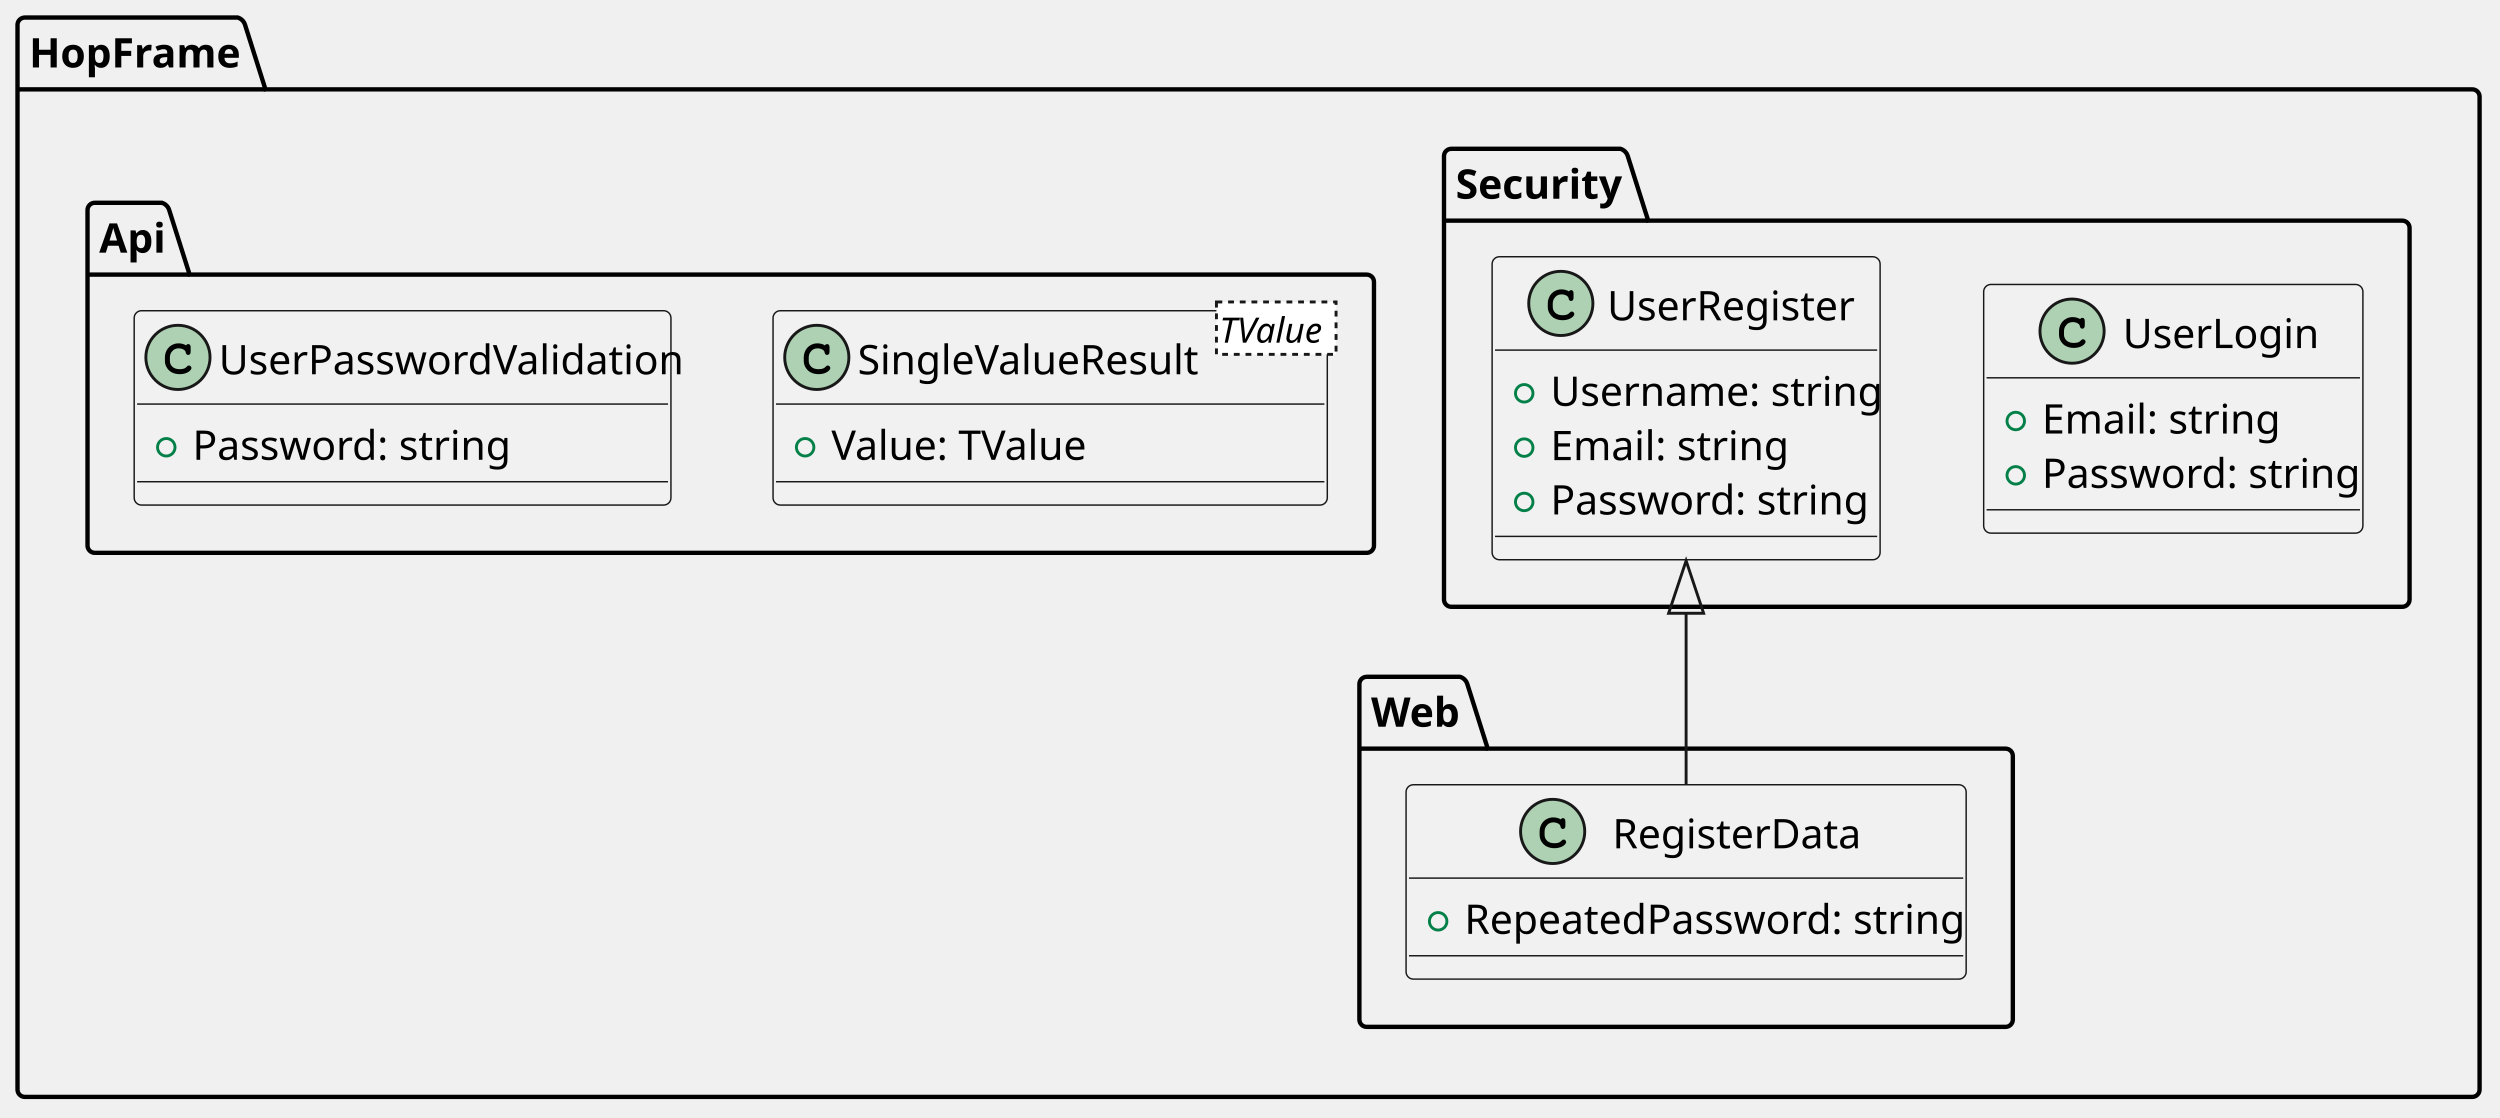
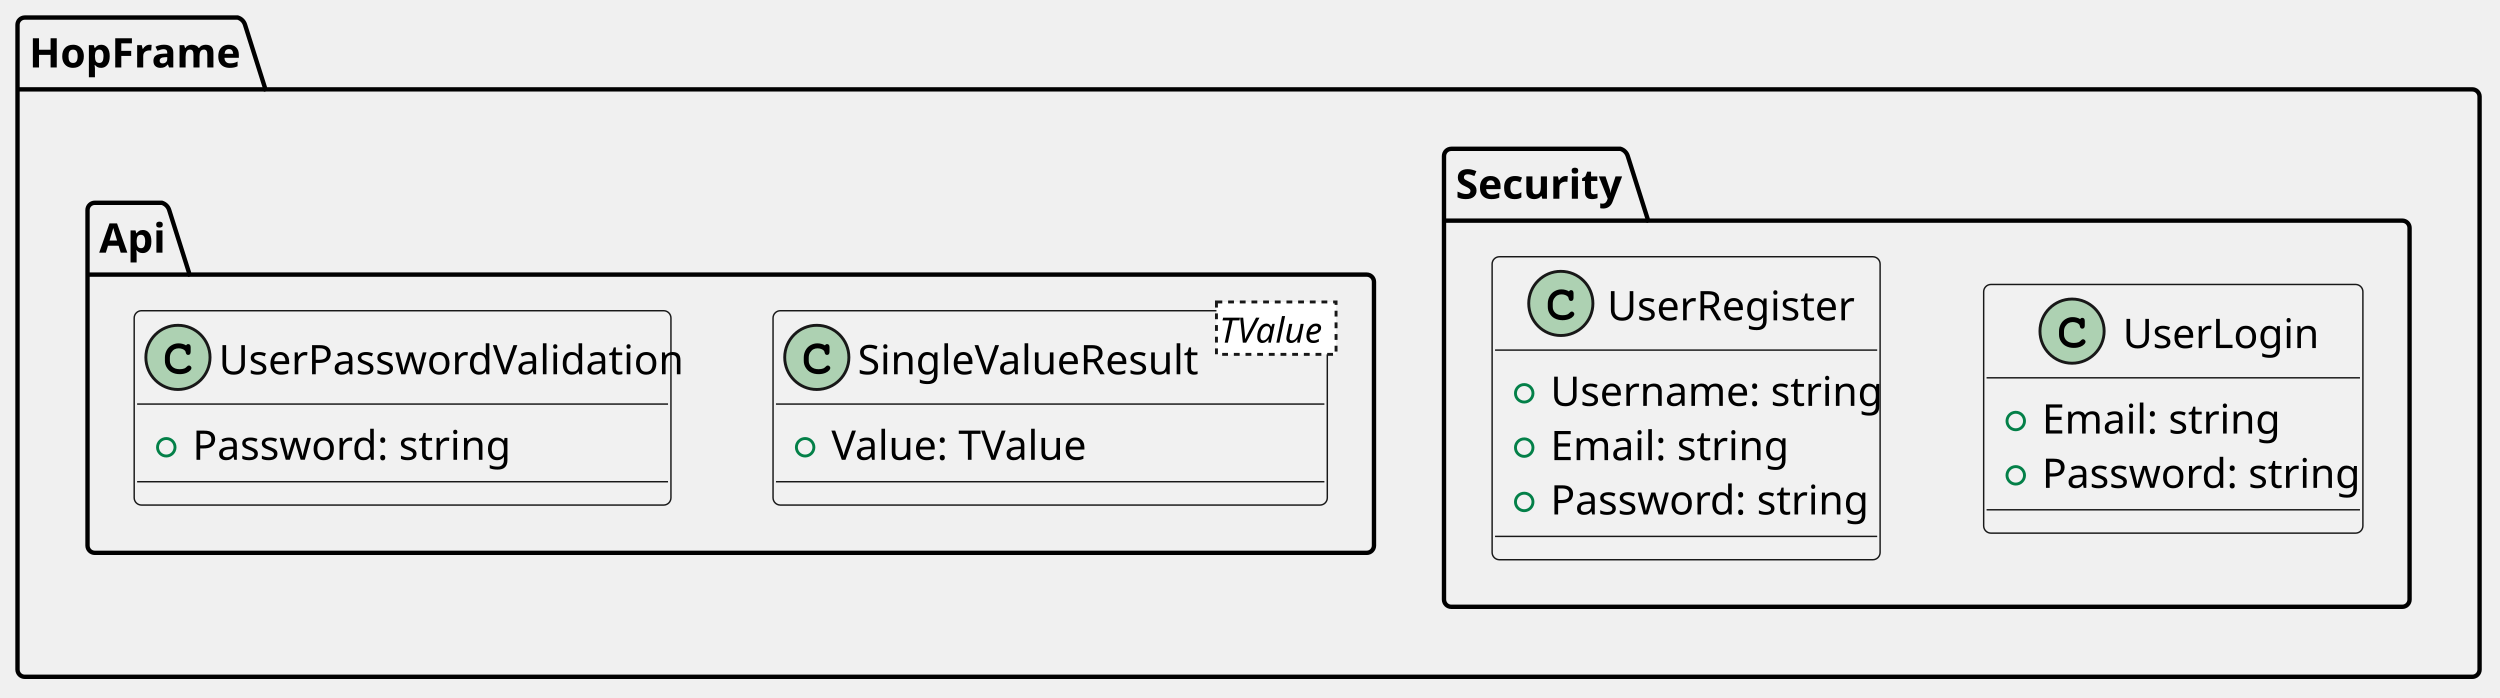
- <svg xmlns="http://www.w3.org/2000/svg" contentStyleType="text/css" height="383px" preserveAspectRatio="none" style="width:857px;height:383px;background:#FFFFFF;" version="1.1" viewBox="0 0 857 383" width="857px" zoomAndPan="magnify">
+ <svg xmlns="http://www.w3.org/2000/svg" contentStyleType="text/css" height="239px" preserveAspectRatio="none" style="width:857px;height:239px;background:#FFFFFF;" version="1.1" viewBox="0 0 857 239" width="857px" zoomAndPan="magnify">
  <defs />
  <g>
    <g id="cluster_HopFrame">
-       <path d="M8.5,6.014 L81.5,6.014 A3.75,3.75 0 0 1 84,8.514 L91,30.635 L847.5,30.635 A2.5,2.5 0 0 1 850,33.135 L850,373.514 A2.5,2.5 0 0 1 847.5,376.014 L8.5,376.014 A2.5,2.5 0 0 1 6,373.514 L6,8.514 A2.5,2.5 0 0 1 8.5,6.014 " fill="none" style="stroke:#000000;stroke-width:1.5;" />
+       <path d="M8.5,6.014 L81.5,6.014 A3.75,3.75 0 0 1 84,8.514 L91,30.635 L847.5,30.635 A2.5,2.5 0 0 1 850,33.135 L850,229.514 A2.5,2.5 0 0 1 847.5,232.014 L8.5,232.014 A2.5,2.5 0 0 1 6,229.514 L6,8.514 A2.5,2.5 0 0 1 8.5,6.014 " fill="none" style="stroke:#000000;stroke-width:1.5;" />
      <line style="stroke:#000000;stroke-width:1.5;" x1="6" x2="91" y1="30.635" y2="30.635" />
      <text fill="#000000" font-family="sans-serif" font-size="14" font-weight="bold" lengthAdjust="spacing" textLength="72" x="10" y="23.121">HopFrame</text>
    </g>
    <g id="cluster_Security">
      <path d="M497.5,51.014 L555.5,51.014 A3.75,3.75 0 0 1 558,53.514 L565,75.635 L823.5,75.635 A2.5,2.5 0 0 1 826,78.135 L826,205.514 A2.5,2.5 0 0 1 823.5,208.014 L497.5,208.014 A2.5,2.5 0 0 1 495,205.514 L495,53.514 A2.5,2.5 0 0 1 497.5,51.014 " fill="none" style="stroke:#000000;stroke-width:1.5;" />
      <line style="stroke:#000000;stroke-width:1.5;" x1="495" x2="565" y1="75.635" y2="75.635" />
      <text fill="#000000" font-family="sans-serif" font-size="14" font-weight="bold" lengthAdjust="spacing" textLength="57" x="499" y="68.121">Security</text>
-     </g>
-     <g id="cluster_Web">
-       <path d="M468.5,232.014 L500.5,232.014 A3.75,3.75 0 0 1 503,234.514 L510,256.635 L687.5,256.635 A2.5,2.5 0 0 1 690,259.135 L690,349.514 A2.5,2.5 0 0 1 687.5,352.014 L468.5,352.014 A2.5,2.5 0 0 1 466,349.514 L466,234.514 A2.5,2.5 0 0 1 468.5,232.014 " fill="none" style="stroke:#000000;stroke-width:1.5;" />
-       <line style="stroke:#000000;stroke-width:1.5;" x1="466" x2="510" y1="256.635" y2="256.635" />
-       <text fill="#000000" font-family="sans-serif" font-size="14" font-weight="bold" lengthAdjust="spacing" textLength="31" x="470" y="249.121">Web</text>
    </g>
    <g id="cluster_Api">
      <path d="M32.5,69.514 L55.5,69.514 A3.75,3.75 0 0 1 58,72.014 L65,94.135 L468.5,94.135 A2.5,2.5 0 0 1 471,96.635 L471,187.014 A2.5,2.5 0 0 1 468.5,189.514 L32.5,189.514 A2.5,2.5 0 0 1 30,187.014 L30,72.014 A2.5,2.5 0 0 1 32.5,69.514 " fill="none" style="stroke:#000000;stroke-width:1.5;" />
      <line style="stroke:#000000;stroke-width:1.5;" x1="30" x2="65" y1="94.135" y2="94.135" />
      <text fill="#000000" font-family="sans-serif" font-size="14" font-weight="bold" lengthAdjust="spacing" textLength="22" x="34" y="86.621">Api</text>
    </g>
    <g id="elem_UserLogin">
      <rect codeLine="3" fill="#F1F1F1" height="85.242" id="UserLogin" rx="2.5" ry="2.5" style="stroke:#181818;stroke-width:0.5;" width="130" x="680" y="97.514" />
      <ellipse cx="710.3" cy="113.514" fill="#ADD1B2" rx="11" ry="11" style="stroke:#181818;stroke-width:1.0;" />
      <path d="M713.066,109.389 Q713.222,109.17 713.409,109.061 Q713.597,108.951 713.816,108.951 Q714.191,108.951 714.425,109.217 Q714.659,109.467 714.659,110.076 L714.659,111.529 Q714.659,112.139 714.425,112.404 Q714.191,112.67 713.816,112.67 Q713.472,112.67 713.269,112.467 Q713.066,112.279 712.956,111.764 Q712.909,111.404 712.722,111.217 Q712.394,110.842 711.784,110.623 Q711.175,110.404 710.55,110.404 Q709.784,110.404 709.144,110.732 Q708.519,111.061 708.019,111.811 Q707.534,112.561 707.534,113.592 L707.534,114.686 Q707.534,115.92 708.425,116.748 Q709.316,117.561 710.909,117.561 Q711.847,117.561 712.503,117.311 Q712.894,117.154 713.316,116.717 Q713.581,116.451 713.722,116.373 Q713.878,116.295 714.081,116.295 Q714.409,116.295 714.659,116.561 Q714.925,116.811 714.925,117.154 Q714.925,117.498 714.581,117.904 Q714.081,118.482 713.284,118.811 Q712.206,119.264 710.909,119.264 Q709.394,119.264 708.191,118.639 Q707.206,118.139 706.519,117.076 Q705.831,115.998 705.831,114.717 L705.831,113.561 Q705.831,112.232 706.441,111.092 Q707.066,109.936 708.159,109.326 Q709.253,108.701 710.487,108.701 Q711.222,108.701 711.862,108.873 Q712.519,109.029 713.066,109.389 Z " fill="#000000" />
      <text fill="#000000" font-family="sans-serif" font-size="14" lengthAdjust="spacing" textLength="64" x="727.7" y="119.311">UserLogin</text>
      <line style="stroke:#181818;stroke-width:0.5;" x1="681" x2="809" y1="129.514" y2="129.514" />
      <ellipse cx="691" cy="144.324" fill="none" rx="3" ry="3" style="stroke:#038048;stroke-width:1.0;" />
      <text fill="#000000" font-family="sans-serif" font-size="14" lengthAdjust="spacing" textLength="77" x="700" y="148.621">Email: string</text>
      <ellipse cx="691" cy="162.945" fill="none" rx="3" ry="3" style="stroke:#038048;stroke-width:1.0;" />
      <text fill="#000000" font-family="sans-serif" font-size="14" lengthAdjust="spacing" textLength="104" x="700" y="167.242">Password: string</text>
      <line style="stroke:#181818;stroke-width:0.5;" x1="681" x2="809" y1="174.756" y2="174.756" />
    </g>
    <g id="elem_UserRegister">
      <rect codeLine="8" fill="#F1F1F1" height="103.863" id="UserRegister" rx="2.5" ry="2.5" style="stroke:#181818;stroke-width:0.5;" width="133" x="511.5" y="88.014" />
      <ellipse cx="535.05" cy="104.014" fill="#ADD1B2" rx="11" ry="11" style="stroke:#181818;stroke-width:1.0;" />
      <path d="M537.816,99.889 Q537.972,99.67 538.159,99.561 Q538.347,99.451 538.566,99.451 Q538.941,99.451 539.175,99.717 Q539.409,99.967 539.409,100.576 L539.409,102.029 Q539.409,102.639 539.175,102.904 Q538.941,103.17 538.566,103.17 Q538.222,103.17 538.019,102.967 Q537.816,102.779 537.706,102.264 Q537.659,101.904 537.472,101.717 Q537.144,101.342 536.534,101.123 Q535.925,100.904 535.3,100.904 Q534.534,100.904 533.894,101.232 Q533.269,101.561 532.769,102.311 Q532.284,103.061 532.284,104.092 L532.284,105.186 Q532.284,106.42 533.175,107.248 Q534.066,108.061 535.659,108.061 Q536.597,108.061 537.253,107.811 Q537.644,107.654 538.066,107.217 Q538.331,106.951 538.472,106.873 Q538.628,106.795 538.831,106.795 Q539.159,106.795 539.409,107.061 Q539.675,107.311 539.675,107.654 Q539.675,107.998 539.331,108.404 Q538.831,108.982 538.034,109.311 Q536.956,109.764 535.659,109.764 Q534.144,109.764 532.941,109.139 Q531.956,108.639 531.269,107.576 Q530.581,106.498 530.581,105.217 L530.581,104.061 Q530.581,102.732 531.191,101.592 Q531.816,100.436 532.909,99.826 Q534.003,99.201 535.237,99.201 Q535.972,99.201 536.612,99.373 Q537.269,99.529 537.816,99.889 Z " fill="#000000" />
      <text fill="#000000" font-family="sans-serif" font-size="14" lengthAdjust="spacing" textLength="82" x="550.95" y="109.811">UserRegister</text>
      <line style="stroke:#181818;stroke-width:0.5;" x1="512.5" x2="643.5" y1="120.014" y2="120.014" />
      <ellipse cx="522.5" cy="134.824" fill="none" rx="3" ry="3" style="stroke:#038048;stroke-width:1.0;" />
      <text fill="#000000" font-family="sans-serif" font-size="14" lengthAdjust="spacing" textLength="107" x="531.5" y="139.121">Username: string</text>
      <ellipse cx="522.5" cy="153.445" fill="none" rx="3" ry="3" style="stroke:#038048;stroke-width:1.0;" />
      <text fill="#000000" font-family="sans-serif" font-size="14" lengthAdjust="spacing" textLength="77" x="531.5" y="157.742">Email: string</text>
      <ellipse cx="522.5" cy="172.066" fill="none" rx="3" ry="3" style="stroke:#038048;stroke-width:1.0;" />
      <text fill="#000000" font-family="sans-serif" font-size="14" lengthAdjust="spacing" textLength="104" x="531.5" y="176.363">Password: string</text>
      <line style="stroke:#181818;stroke-width:0.5;" x1="512.5" x2="643.5" y1="183.877" y2="183.877" />
    </g>
-     <g id="elem_RegisterData">
-       <rect codeLine="16" fill="#F1F1F1" height="66.621" id="RegisterData" rx="2.5" ry="2.5" style="stroke:#181818;stroke-width:0.5;" width="192" x="482" y="269.014" />
-       <ellipse cx="532.25" cy="285.014" fill="#ADD1B2" rx="11" ry="11" style="stroke:#181818;stroke-width:1.0;" />
-       <path d="M535.016,280.889 Q535.172,280.67 535.359,280.56 Q535.547,280.451 535.766,280.451 Q536.141,280.451 536.375,280.717 Q536.609,280.967 536.609,281.576 L536.609,283.029 Q536.609,283.639 536.375,283.904 Q536.141,284.17 535.766,284.17 Q535.422,284.17 535.219,283.967 Q535.016,283.779 534.906,283.264 Q534.859,282.904 534.672,282.717 Q534.344,282.342 533.734,282.123 Q533.125,281.904 532.5,281.904 Q531.734,281.904 531.094,282.232 Q530.469,282.56 529.969,283.31 Q529.484,284.06 529.484,285.092 L529.484,286.185 Q529.484,287.42 530.375,288.248 Q531.266,289.06 532.859,289.06 Q533.797,289.06 534.453,288.81 Q534.844,288.654 535.266,288.217 Q535.531,287.951 535.672,287.873 Q535.828,287.795 536.031,287.795 Q536.359,287.795 536.609,288.06 Q536.875,288.31 536.875,288.654 Q536.875,288.998 536.531,289.404 Q536.031,289.982 535.234,290.31 Q534.156,290.764 532.859,290.764 Q531.344,290.764 530.141,290.139 Q529.156,289.639 528.469,288.576 Q527.781,287.498 527.781,286.217 L527.781,285.06 Q527.781,283.732 528.391,282.592 Q529.016,281.435 530.109,280.826 Q531.203,280.201 532.438,280.201 Q533.172,280.201 533.812,280.373 Q534.469,280.529 535.016,280.889 Z " fill="#000000" />
-       <text fill="#000000" font-family="sans-serif" font-size="14" lengthAdjust="spacing" textLength="83" x="552.75" y="290.81">RegisterData</text>
-       <line style="stroke:#181818;stroke-width:0.5;" x1="483" x2="673" y1="301.014" y2="301.014" />
-       <ellipse cx="493" cy="315.824" fill="none" rx="3" ry="3" style="stroke:#038048;stroke-width:1.0;" />
-       <text fill="#000000" font-family="sans-serif" font-size="14" lengthAdjust="spacing" textLength="166" x="502" y="320.121">RepeatedPassword: string</text>
-       <line style="stroke:#181818;stroke-width:0.5;" x1="483" x2="673" y1="327.635" y2="327.635" />
-     </g>
    <g id="elem_SingleValueResult">
-       <rect codeLine="22" fill="#F1F1F1" height="66.621" id="SingleValueResult" rx="2.5" ry="2.5" style="stroke:#181818;stroke-width:0.5;" width="190" x="265" y="106.514" />
+       <rect codeLine="16" fill="#F1F1F1" height="66.621" id="SingleValueResult" rx="2.5" ry="2.5" style="stroke:#181818;stroke-width:0.5;" width="190" x="265" y="106.514" />
      <ellipse cx="280" cy="122.514" fill="#ADD1B2" rx="11" ry="11" style="stroke:#181818;stroke-width:1.0;" />
      <path d="M282.766,118.389 Q282.922,118.17 283.109,118.061 Q283.297,117.951 283.516,117.951 Q283.891,117.951 284.125,118.217 Q284.359,118.467 284.359,119.076 L284.359,120.529 Q284.359,121.139 284.125,121.404 Q283.891,121.67 283.516,121.67 Q283.172,121.67 282.969,121.467 Q282.766,121.279 282.656,120.764 Q282.609,120.404 282.422,120.217 Q282.094,119.842 281.484,119.623 Q280.875,119.404 280.25,119.404 Q279.484,119.404 278.844,119.732 Q278.219,120.061 277.719,120.811 Q277.234,121.561 277.234,122.592 L277.234,123.686 Q277.234,124.92 278.125,125.748 Q279.016,126.561 280.609,126.561 Q281.547,126.561 282.203,126.311 Q282.594,126.154 283.016,125.717 Q283.281,125.451 283.422,125.373 Q283.578,125.295 283.781,125.295 Q284.109,125.295 284.359,125.561 Q284.625,125.811 284.625,126.154 Q284.625,126.498 284.281,126.904 Q283.781,127.482 282.984,127.811 Q281.906,128.264 280.609,128.264 Q279.094,128.264 277.891,127.639 Q276.906,127.139 276.219,126.076 Q275.531,124.998 275.531,123.717 L275.531,122.561 Q275.531,121.232 276.141,120.092 Q276.766,118.936 277.859,118.326 Q278.953,117.701 280.188,117.701 Q280.922,117.701 281.562,117.873 Q282.219,118.029 282.766,118.389 Z " fill="#000000" />
      <text fill="#000000" font-family="sans-serif" font-size="14" lengthAdjust="spacing" textLength="115" x="294" y="128.31">SingleValueResult</text>
      <rect fill="#FFFFFF" height="17.961" style="stroke:#181818;stroke-width:1.0;stroke-dasharray:2.0,2.0;" width="41" x="417" y="103.514" />
      <text fill="#000000" font-family="sans-serif" font-size="12" font-style="italic" lengthAdjust="spacing" textLength="39" x="418" y="117.463">TValue</text>
      <line style="stroke:#181818;stroke-width:0.5;" x1="266" x2="454" y1="138.514" y2="138.514" />
      <ellipse cx="276" cy="153.324" fill="none" rx="3" ry="3" style="stroke:#038048;stroke-width:1.0;" />
      <text fill="#000000" font-family="sans-serif" font-size="14" lengthAdjust="spacing" textLength="89" x="285" y="157.621">Value: TValue</text>
      <line style="stroke:#181818;stroke-width:0.5;" x1="266" x2="454" y1="165.135" y2="165.135" />
    </g>
    <g id="elem_UserPasswordValidation">
-       <rect codeLine="26" fill="#F1F1F1" height="66.621" id="UserPasswordValidation" rx="2.5" ry="2.5" style="stroke:#181818;stroke-width:0.5;" width="184" x="46" y="106.514" />
+       <rect codeLine="20" fill="#F1F1F1" height="66.621" id="UserPasswordValidation" rx="2.5" ry="2.5" style="stroke:#181818;stroke-width:0.5;" width="184" x="46" y="106.514" />
      <ellipse cx="61" cy="122.514" fill="#ADD1B2" rx="11" ry="11" style="stroke:#181818;stroke-width:1.0;" />
      <path d="M63.766,118.389 Q63.922,118.17 64.109,118.061 Q64.297,117.951 64.516,117.951 Q64.891,117.951 65.125,118.217 Q65.359,118.467 65.359,119.076 L65.359,120.529 Q65.359,121.139 65.125,121.404 Q64.891,121.67 64.516,121.67 Q64.172,121.67 63.969,121.467 Q63.766,121.279 63.656,120.764 Q63.609,120.404 63.422,120.217 Q63.094,119.842 62.484,119.623 Q61.875,119.404 61.25,119.404 Q60.484,119.404 59.844,119.732 Q59.219,120.061 58.719,120.811 Q58.234,121.561 58.234,122.592 L58.234,123.686 Q58.234,124.92 59.125,125.748 Q60.016,126.561 61.609,126.561 Q62.547,126.561 63.203,126.311 Q63.594,126.154 64.016,125.717 Q64.281,125.451 64.422,125.373 Q64.578,125.295 64.781,125.295 Q65.109,125.295 65.359,125.561 Q65.625,125.811 65.625,126.154 Q65.625,126.498 65.281,126.904 Q64.781,127.482 63.984,127.811 Q62.906,128.264 61.609,128.264 Q60.094,128.264 58.891,127.639 Q57.906,127.139 57.219,126.076 Q56.531,124.998 56.531,123.717 L56.531,122.561 Q56.531,121.232 57.141,120.092 Q57.766,118.936 58.859,118.326 Q59.953,117.701 61.188,117.701 Q61.922,117.701 62.562,117.873 Q63.219,118.029 63.766,118.389 Z " fill="#000000" />
      <text fill="#000000" font-family="sans-serif" font-size="14" lengthAdjust="spacing" textLength="152" x="75" y="128.31">UserPasswordValidation</text>
      <line style="stroke:#181818;stroke-width:0.5;" x1="47" x2="229" y1="138.514" y2="138.514" />
      <ellipse cx="57" cy="153.324" fill="none" rx="3" ry="3" style="stroke:#038048;stroke-width:1.0;" />
      <text fill="#000000" font-family="sans-serif" font-size="14" lengthAdjust="spacing" textLength="104" x="66" y="157.621">Password: string</text>
      <line style="stroke:#181818;stroke-width:0.5;" x1="47" x2="229" y1="165.135" y2="165.135" />
    </g>
-     <g id="link_UserRegister_RegisterData">
-       <path codeLine="31" d="M578,210.234 C578,235.374 578,246.904 578,268.924 " fill="none" id="UserRegister-backto-RegisterData" style="stroke:#181818;stroke-width:1.0;" />
-       <polygon fill="none" points="578,192.234,572,210.234,584,210.234,578,192.234" style="stroke:#181818;stroke-width:1.0;" />
-     </g>
  </g>
</svg>
